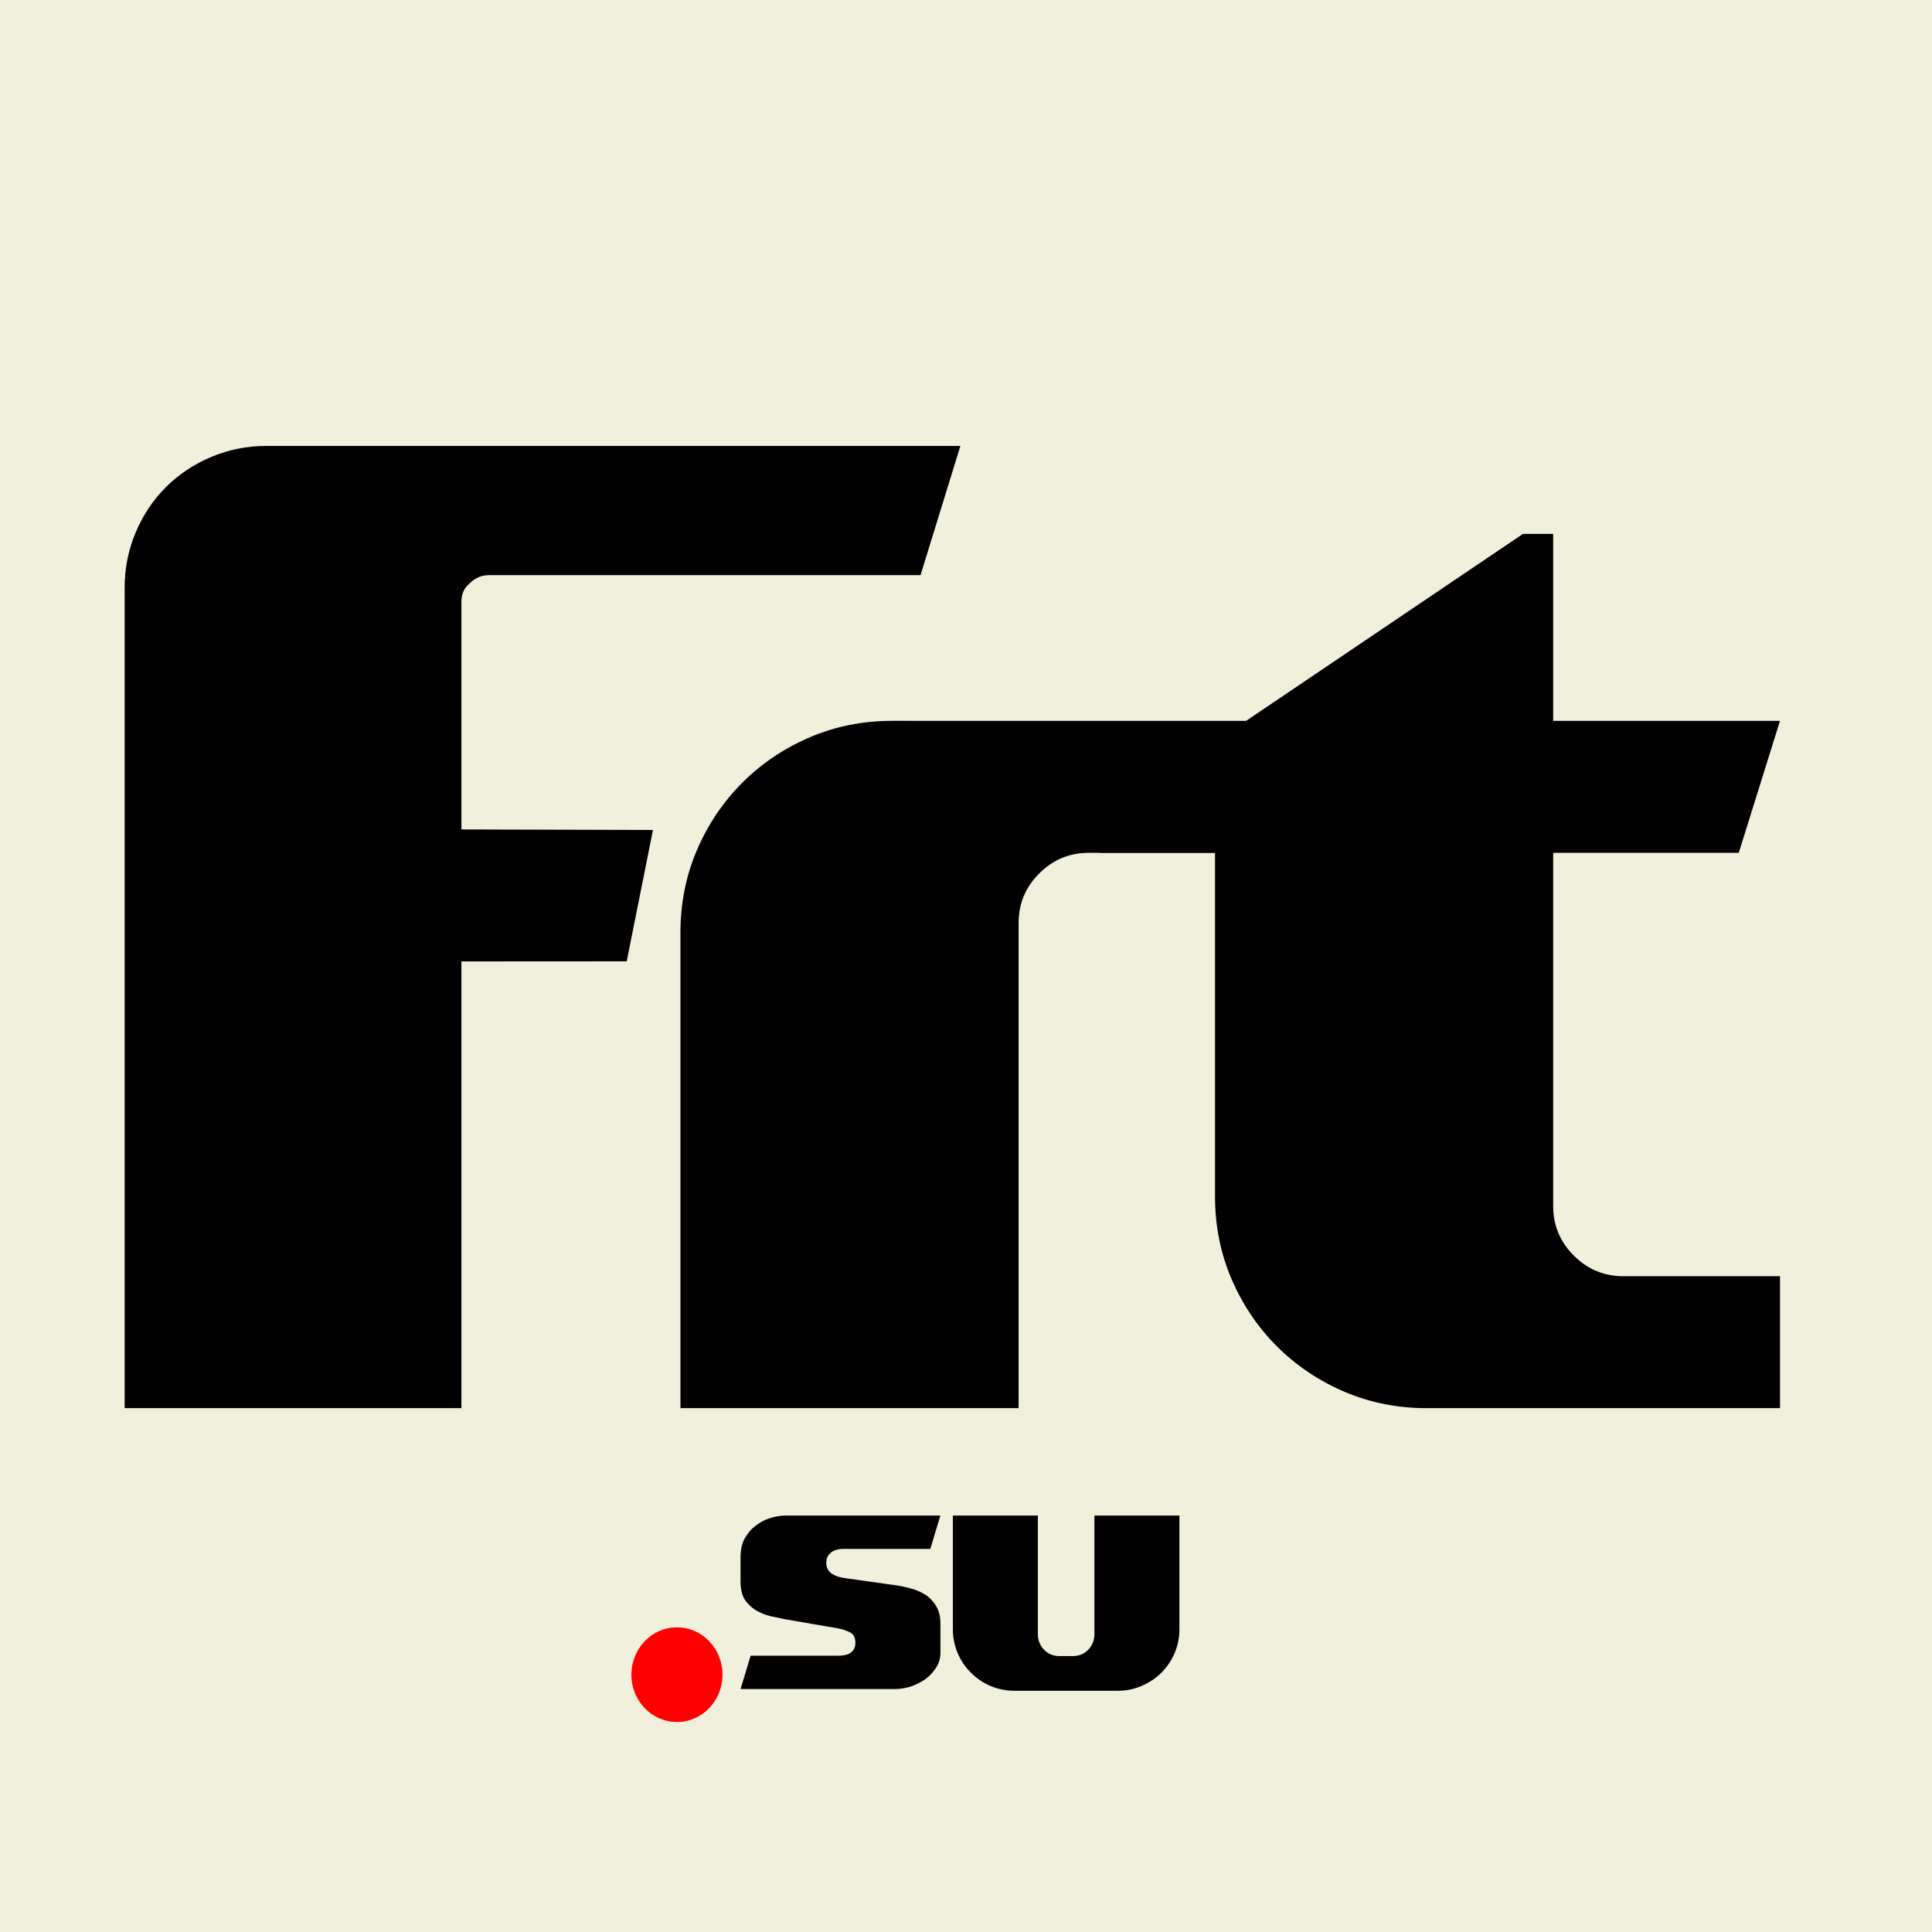
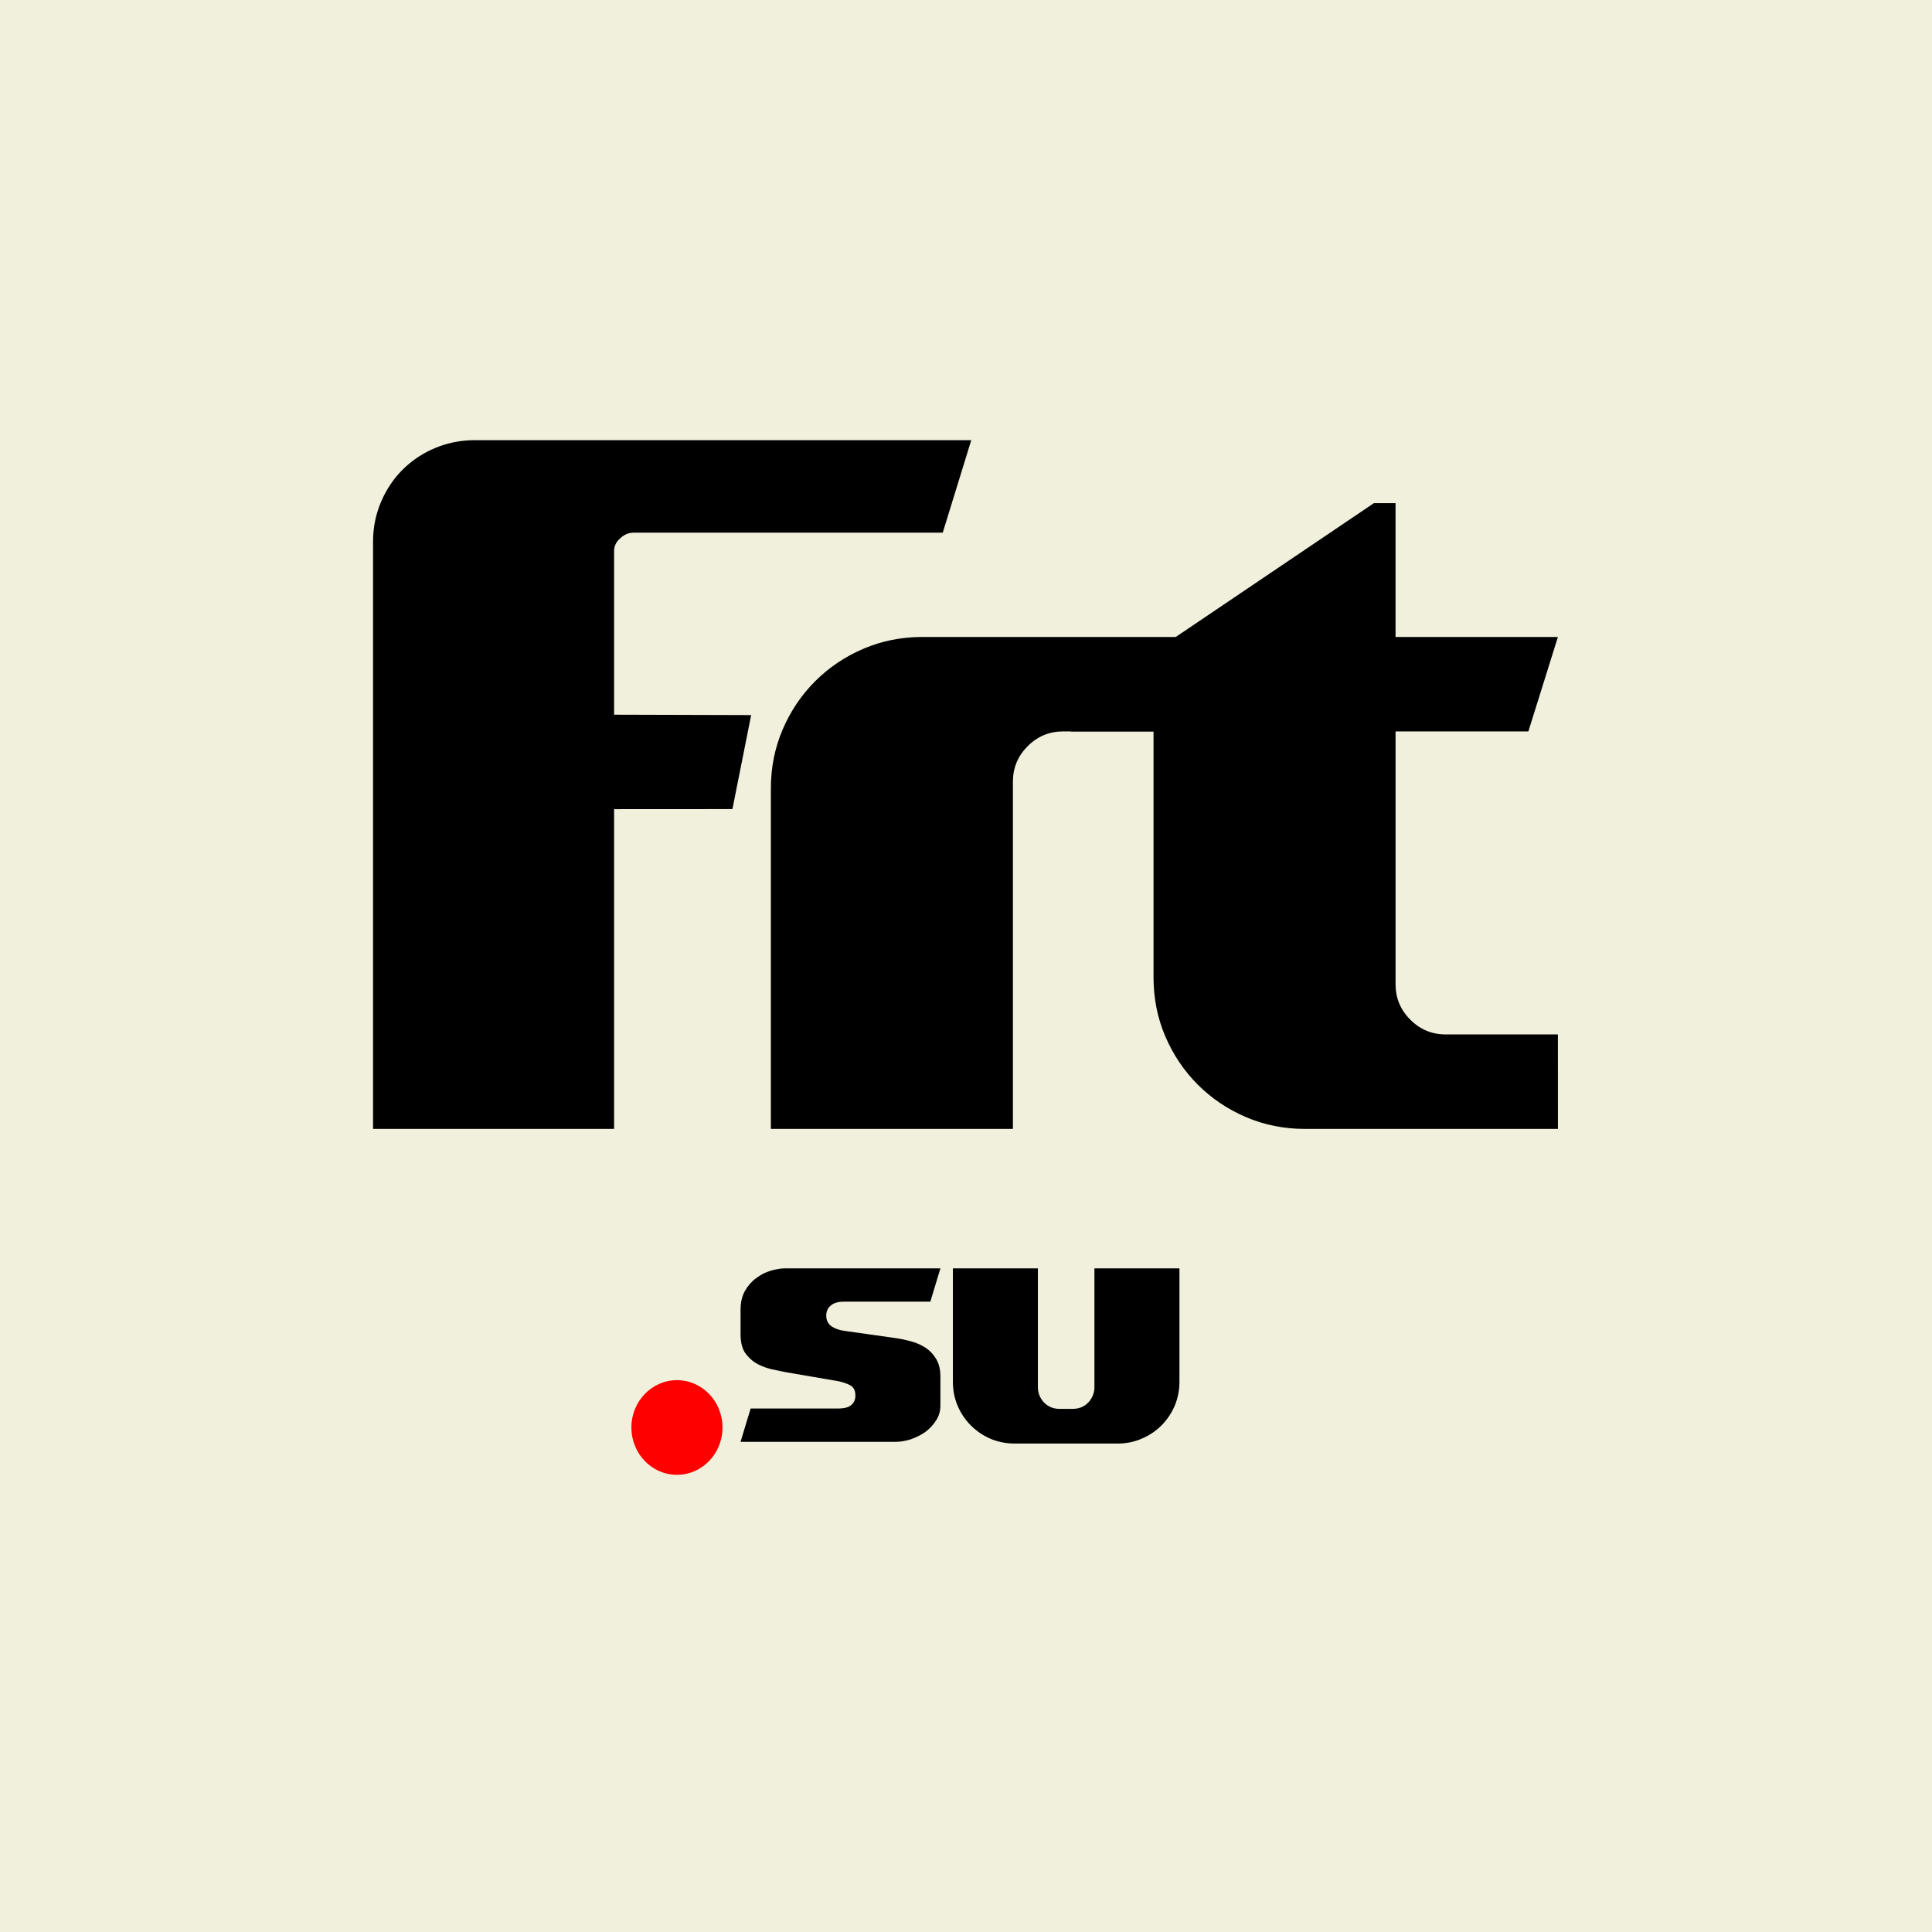
- <svg xmlns="http://www.w3.org/2000/svg" width="78.581mm" height="78.581mm" viewBox="0 0 78.581 78.581" version="1.1" id="svg1">
-   <defs id="defs1" />
-   <g id="layer1" transform="translate(-73.54002,-156.008)">
-     <rect id="Rectángulo_1034" width="78.581" height="78.581" x="73.54" fill="#f0f0dc" y="156.008" />
-     <path d="m 99.031,195.108 -6.724,0.004 v 18.17 H 78.61 v -33.378 c 0,-0.783 0.149,-1.528 0.447,-2.236 0.298,-0.708 0.708,-1.323 1.23,-1.845 0.522,-0.522 1.137,-0.932 1.845,-1.23 0.708,-0.298 1.454,-0.447 2.236,-0.447 h 28.234 l -1.621,5.255 H 93.426 c -0.298,0 -0.559,0.112 -0.783,0.335 -0.224,0.186 -0.335,0.429 -0.335,0.727 v 9.281 l 7.79,0.022 z" id="text4" style="font-size:25.4px;line-height:1.25;font-family:'Dx Overun';-inkscape-font-specification:'Dx Overun';letter-spacing:0px;word-spacing:0px;stroke-width:0.582" aria-label="F" />
-     <path d="m 132.19,185.328 -1.621,5.367 h -12.747 q -1.174,0 -2.013,0.839 -0.839,0.839 -0.839,2.013 v 19.736 h -13.754 v -19.345 q 0,-1.789 0.671,-3.355 0.671,-1.565 1.845,-2.74 1.174,-1.174 2.74,-1.845 1.565,-0.671 3.355,-0.671 z" id="text3" style="font-size:25.4px;line-height:1.25;font-family:'Dx Overun';-inkscape-font-specification:'Dx Overun';letter-spacing:0px;word-spacing:0px;stroke-width:0.582" aria-label="r" />
-     <path d="m 145.939,213.283 h -14.369 q -1.789,0 -3.355,-0.671 -1.565,-0.671 -2.74,-1.845 -1.174,-1.174 -1.845,-2.74 -0.671,-1.565 -0.671,-3.355 v -13.977 h -4.696 v -1.342 l 17.22,-11.629 h 1.23 v 7.604 h 9.225 l -1.677,5.367 h -7.548 v 14.369 q 0,1.174 0.839,2.013 0.839,0.839 2.013,0.839 h 6.374 z" id="text2" style="font-size:25.4px;line-height:1.25;font-family:'Dx Overun';-inkscape-font-specification:'Dx Overun';letter-spacing:0px;word-spacing:0px;stroke-width:0.582" aria-label="t" />
-     <path d="m 111.789,217.651 -0.409,1.355 h -3.514 q -0.367,0 -0.55,0.169 -0.169,0.155 -0.169,0.395 0,0.282 0.212,0.437 0.212,0.141 0.508,0.183 l 2.103,0.296 q 0.296,0.042 0.607,0.127 0.325,0.085 0.593,0.254 0.268,0.169 0.437,0.452 0.183,0.282 0.183,0.734 v 1.185 q 0,0.339 -0.183,0.607 -0.169,0.268 -0.437,0.466 -0.268,0.183 -0.593,0.296 -0.325,0.099 -0.607,0.099 h -6.308 l 0.409,-1.355 h 3.542 q 0.395,0 0.55,-0.141 0.169,-0.141 0.169,-0.381 0,-0.31 -0.212,-0.423 -0.212,-0.113 -0.508,-0.169 l -2.131,-0.367 q -0.282,-0.056 -0.607,-0.127 -0.325,-0.085 -0.593,-0.24 -0.268,-0.169 -0.452,-0.437 -0.169,-0.282 -0.169,-0.734 v -0.988 q 0,-0.452 0.169,-0.762 0.183,-0.325 0.452,-0.522 0.268,-0.212 0.593,-0.31 0.325,-0.099 0.607,-0.099 z m 3.965,0 v 4.826 q 0,0.367 0.254,0.635 0.254,0.254 0.621,0.254 h 0.55 q 0.367,0 0.621,-0.254 0.254,-0.268 0.254,-0.635 v -4.826 h 3.457 v 4.614 q 0,0.522 -0.198,0.988 -0.198,0.452 -0.536,0.79 -0.339,0.339 -0.804,0.536 -0.452,0.198 -0.974,0.198 h -4.191 q -0.522,0 -0.988,-0.198 -0.452,-0.198 -0.79,-0.536 -0.339,-0.339 -0.536,-0.79 -0.198,-0.466 -0.198,-0.988 v -4.614 z" id="text11" style="font-size:14.111px;line-height:1.25;font-family:'Dx Overun';-inkscape-font-specification:'Dx Overun';letter-spacing:0px;word-spacing:0px;stroke-width:0.265" aria-label="su" />
-     <ellipse style="fill:#ff0000;fill-opacity:1;fill-rule:evenodd;stroke-width:7.901" id="path16" cx="101.074" cy="224.123" rx="1.853" ry="1.925" />
+ <svg xmlns="http://www.w3.org/2000/svg" width="297" height="297" viewBox="0 0 78.581 78.581">
+   <g transform="translate(-73.54 -156.008)">
+     <path fill="#f0f0dc" d="M73.54 156.008h78.581v78.581H73.54z" />
+     <path d="m103.33 188.916-4.813.003v13.005h-9.804v-23.89q0-.84.32-1.601.32-.76.88-1.32a4.1 4.1 0 0 1 1.321-.881 4.1 4.1 0 0 1 1.6-.32h20.21l-1.16 3.762H99.317q-.32 0-.56.24a.65.65 0 0 0-.24.52v6.643l5.575.016z" aria-label="F" style="" />
+     <path d="m127.064 181.916-1.16 3.841h-9.124q-.84 0-1.44.6-.601.6-.601 1.441v14.127h-9.845v-13.847q0-1.28.48-2.4.48-1.121 1.321-1.962.84-.84 1.961-1.32t2.401-.48z" aria-label="r" style="" />
+     <path d="M136.906 201.925H126.62q-1.28 0-2.401-.48t-1.961-1.321-1.32-1.961-.48-2.401v-10.005h-3.362v-.96l12.325-8.324h.88v5.443h6.604l-1.201 3.841h-5.402v10.285q0 .84.6 1.44t1.44.6h4.563z" aria-label="t" style="" />
+     <path d="m111.79 207.596-.41 1.355h-3.514q-.367 0-.55.17-.17.155-.17.394 0 .283.212.438.212.141.508.183l2.103.297q.296.042.606.127.325.084.593.254t.438.451q.183.282.183.734v1.185q0 .339-.183.607-.17.268-.438.466-.268.183-.593.296-.324.099-.606.099h-6.308l.41-1.355h3.541q.395 0 .55-.14.17-.142.17-.382 0-.31-.212-.423t-.508-.17l-2.13-.366q-.283-.057-.607-.127-.325-.085-.593-.24-.268-.17-.452-.438-.169-.282-.169-.734v-.987q0-.452.17-.762.183-.325.45-.522.27-.212.594-.31.324-.1.606-.1zm3.964 0v4.826q0 .367.254.635.254.254.621.254h.55q.367 0 .621-.254.254-.268.254-.635v-4.826h3.458v4.615q0 .522-.198.987-.198.452-.536.79-.339.34-.805.537-.451.197-.973.197h-4.191q-.522 0-.988-.197-.452-.198-.79-.536-.339-.339-.536-.79-.198-.466-.198-.988v-4.615z" aria-label="su" style="" />
+     <ellipse cx="101.074" cy="214.069" rx="1.853" ry="1.925" style="fill:red;fill-opacity:1;fill-rule:evenodd;stroke-width:7.901" />
  </g>
</svg>
